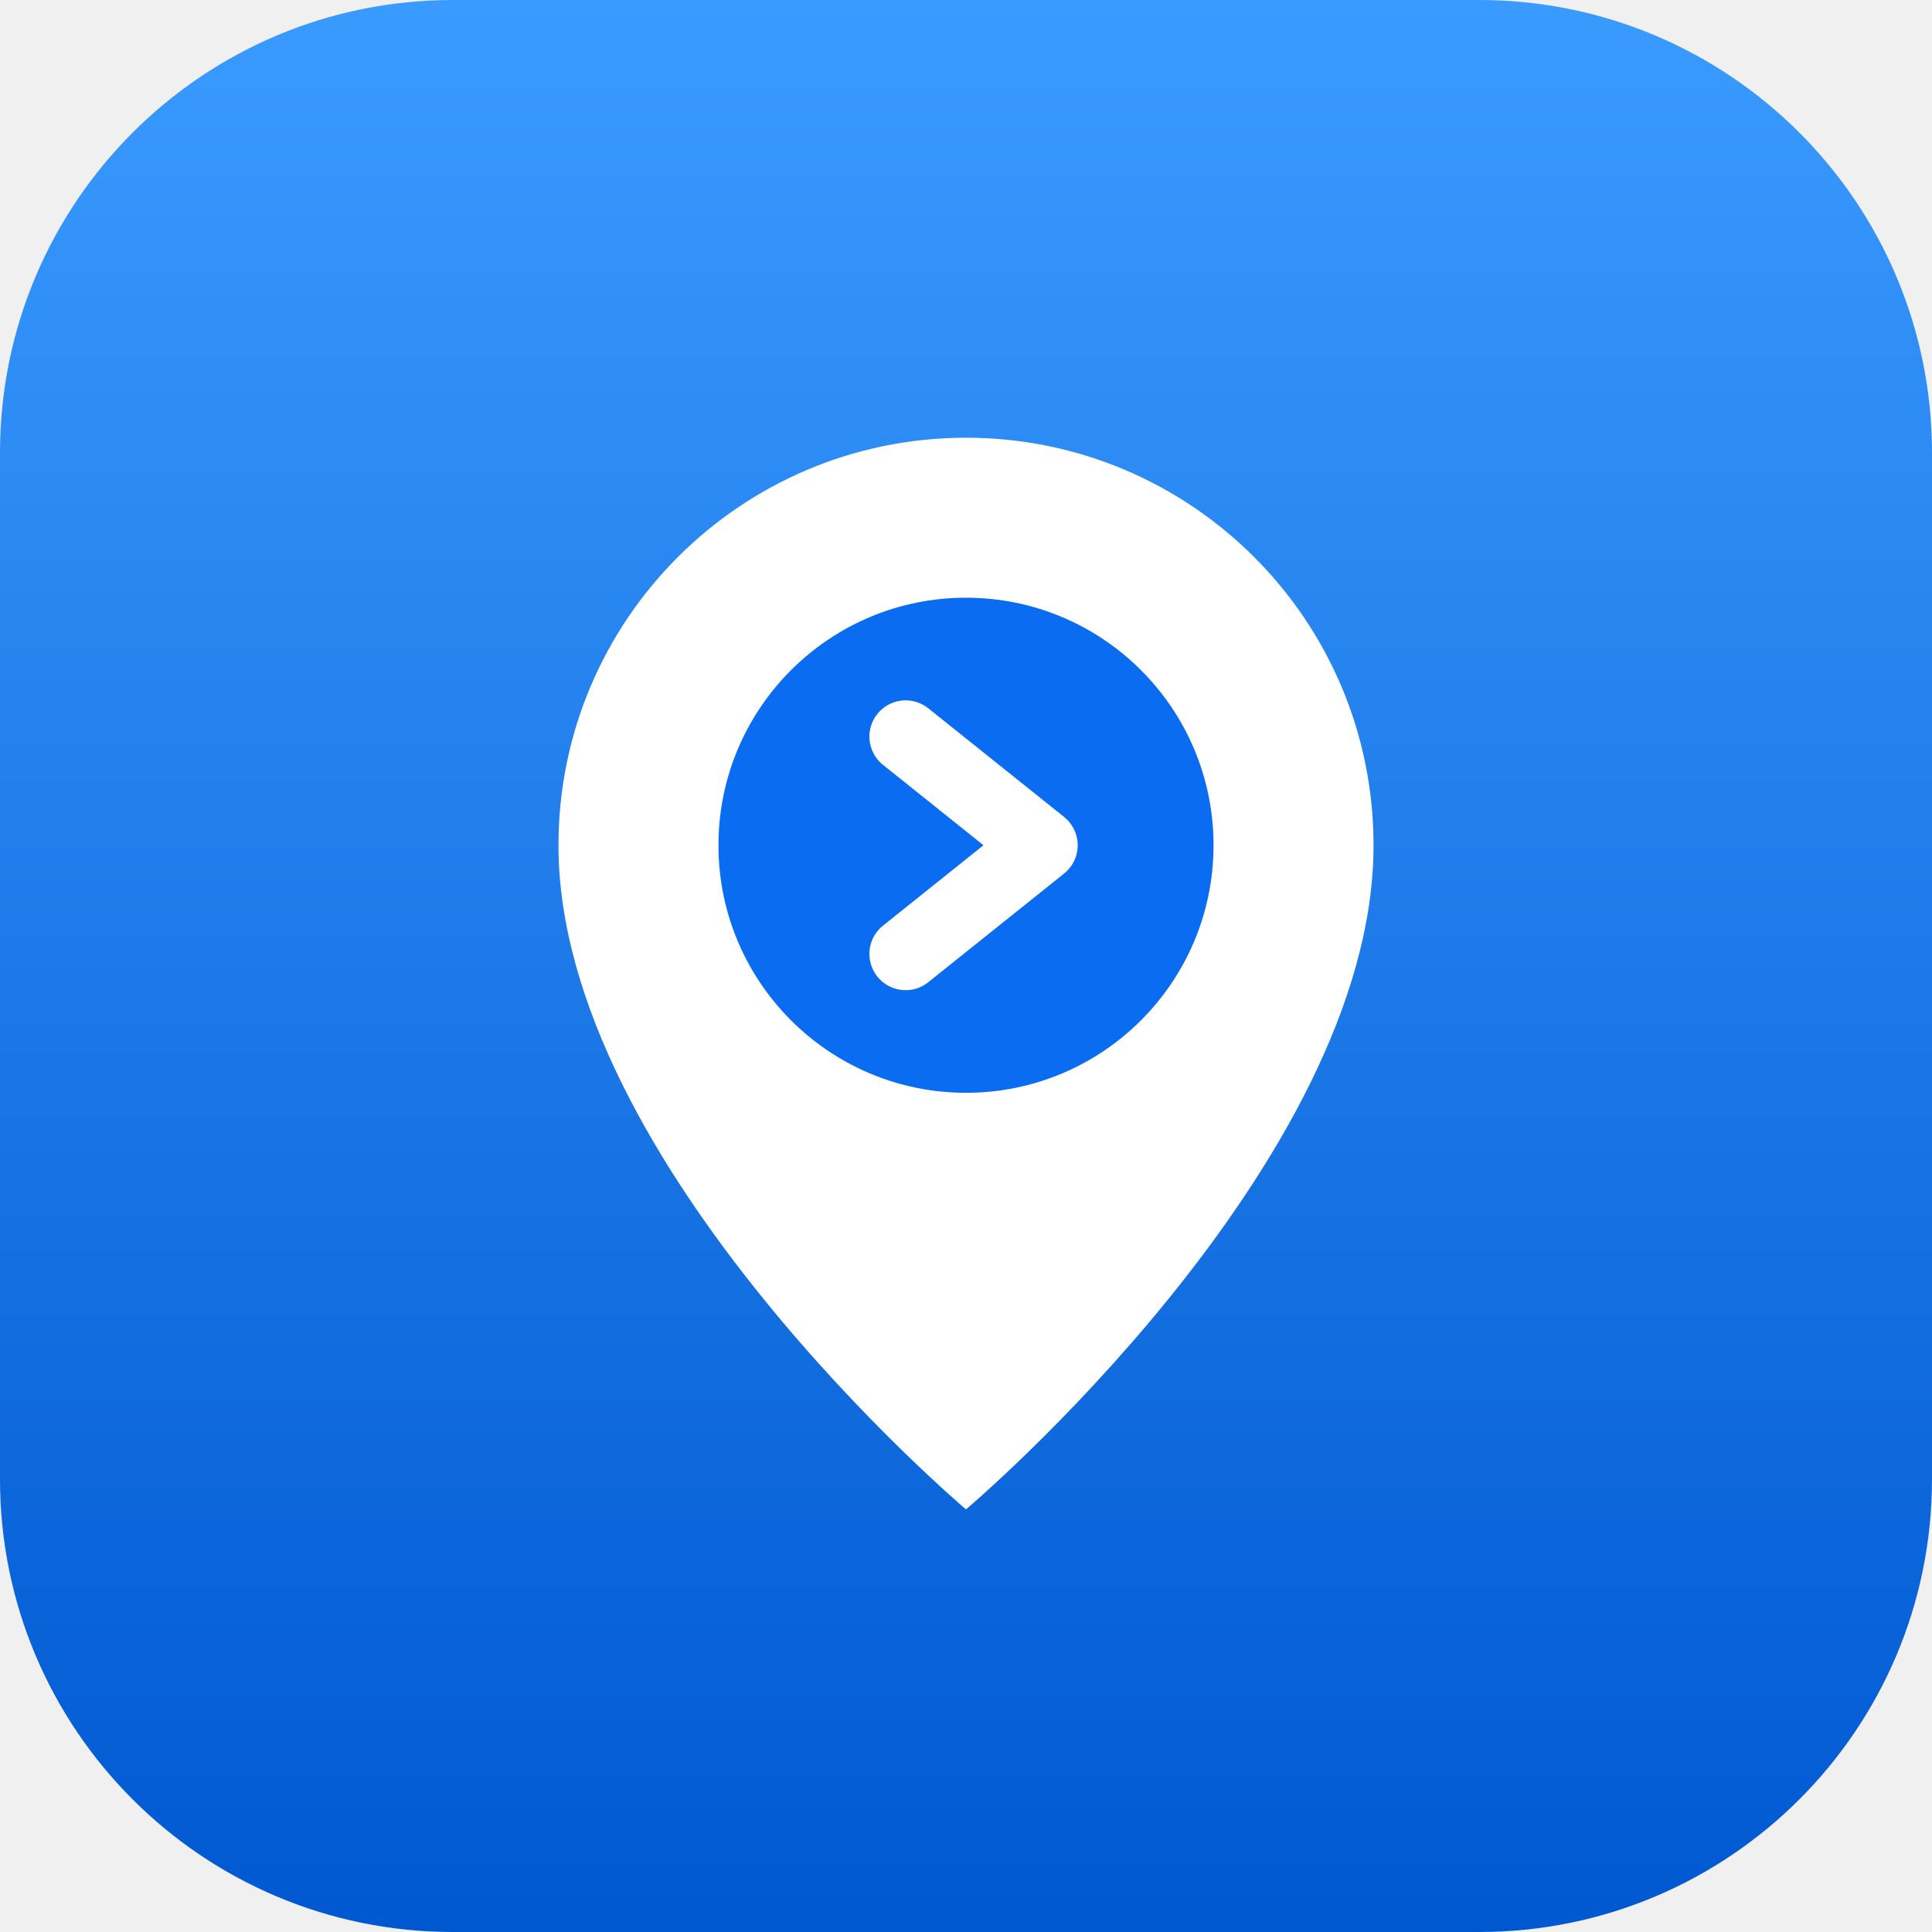
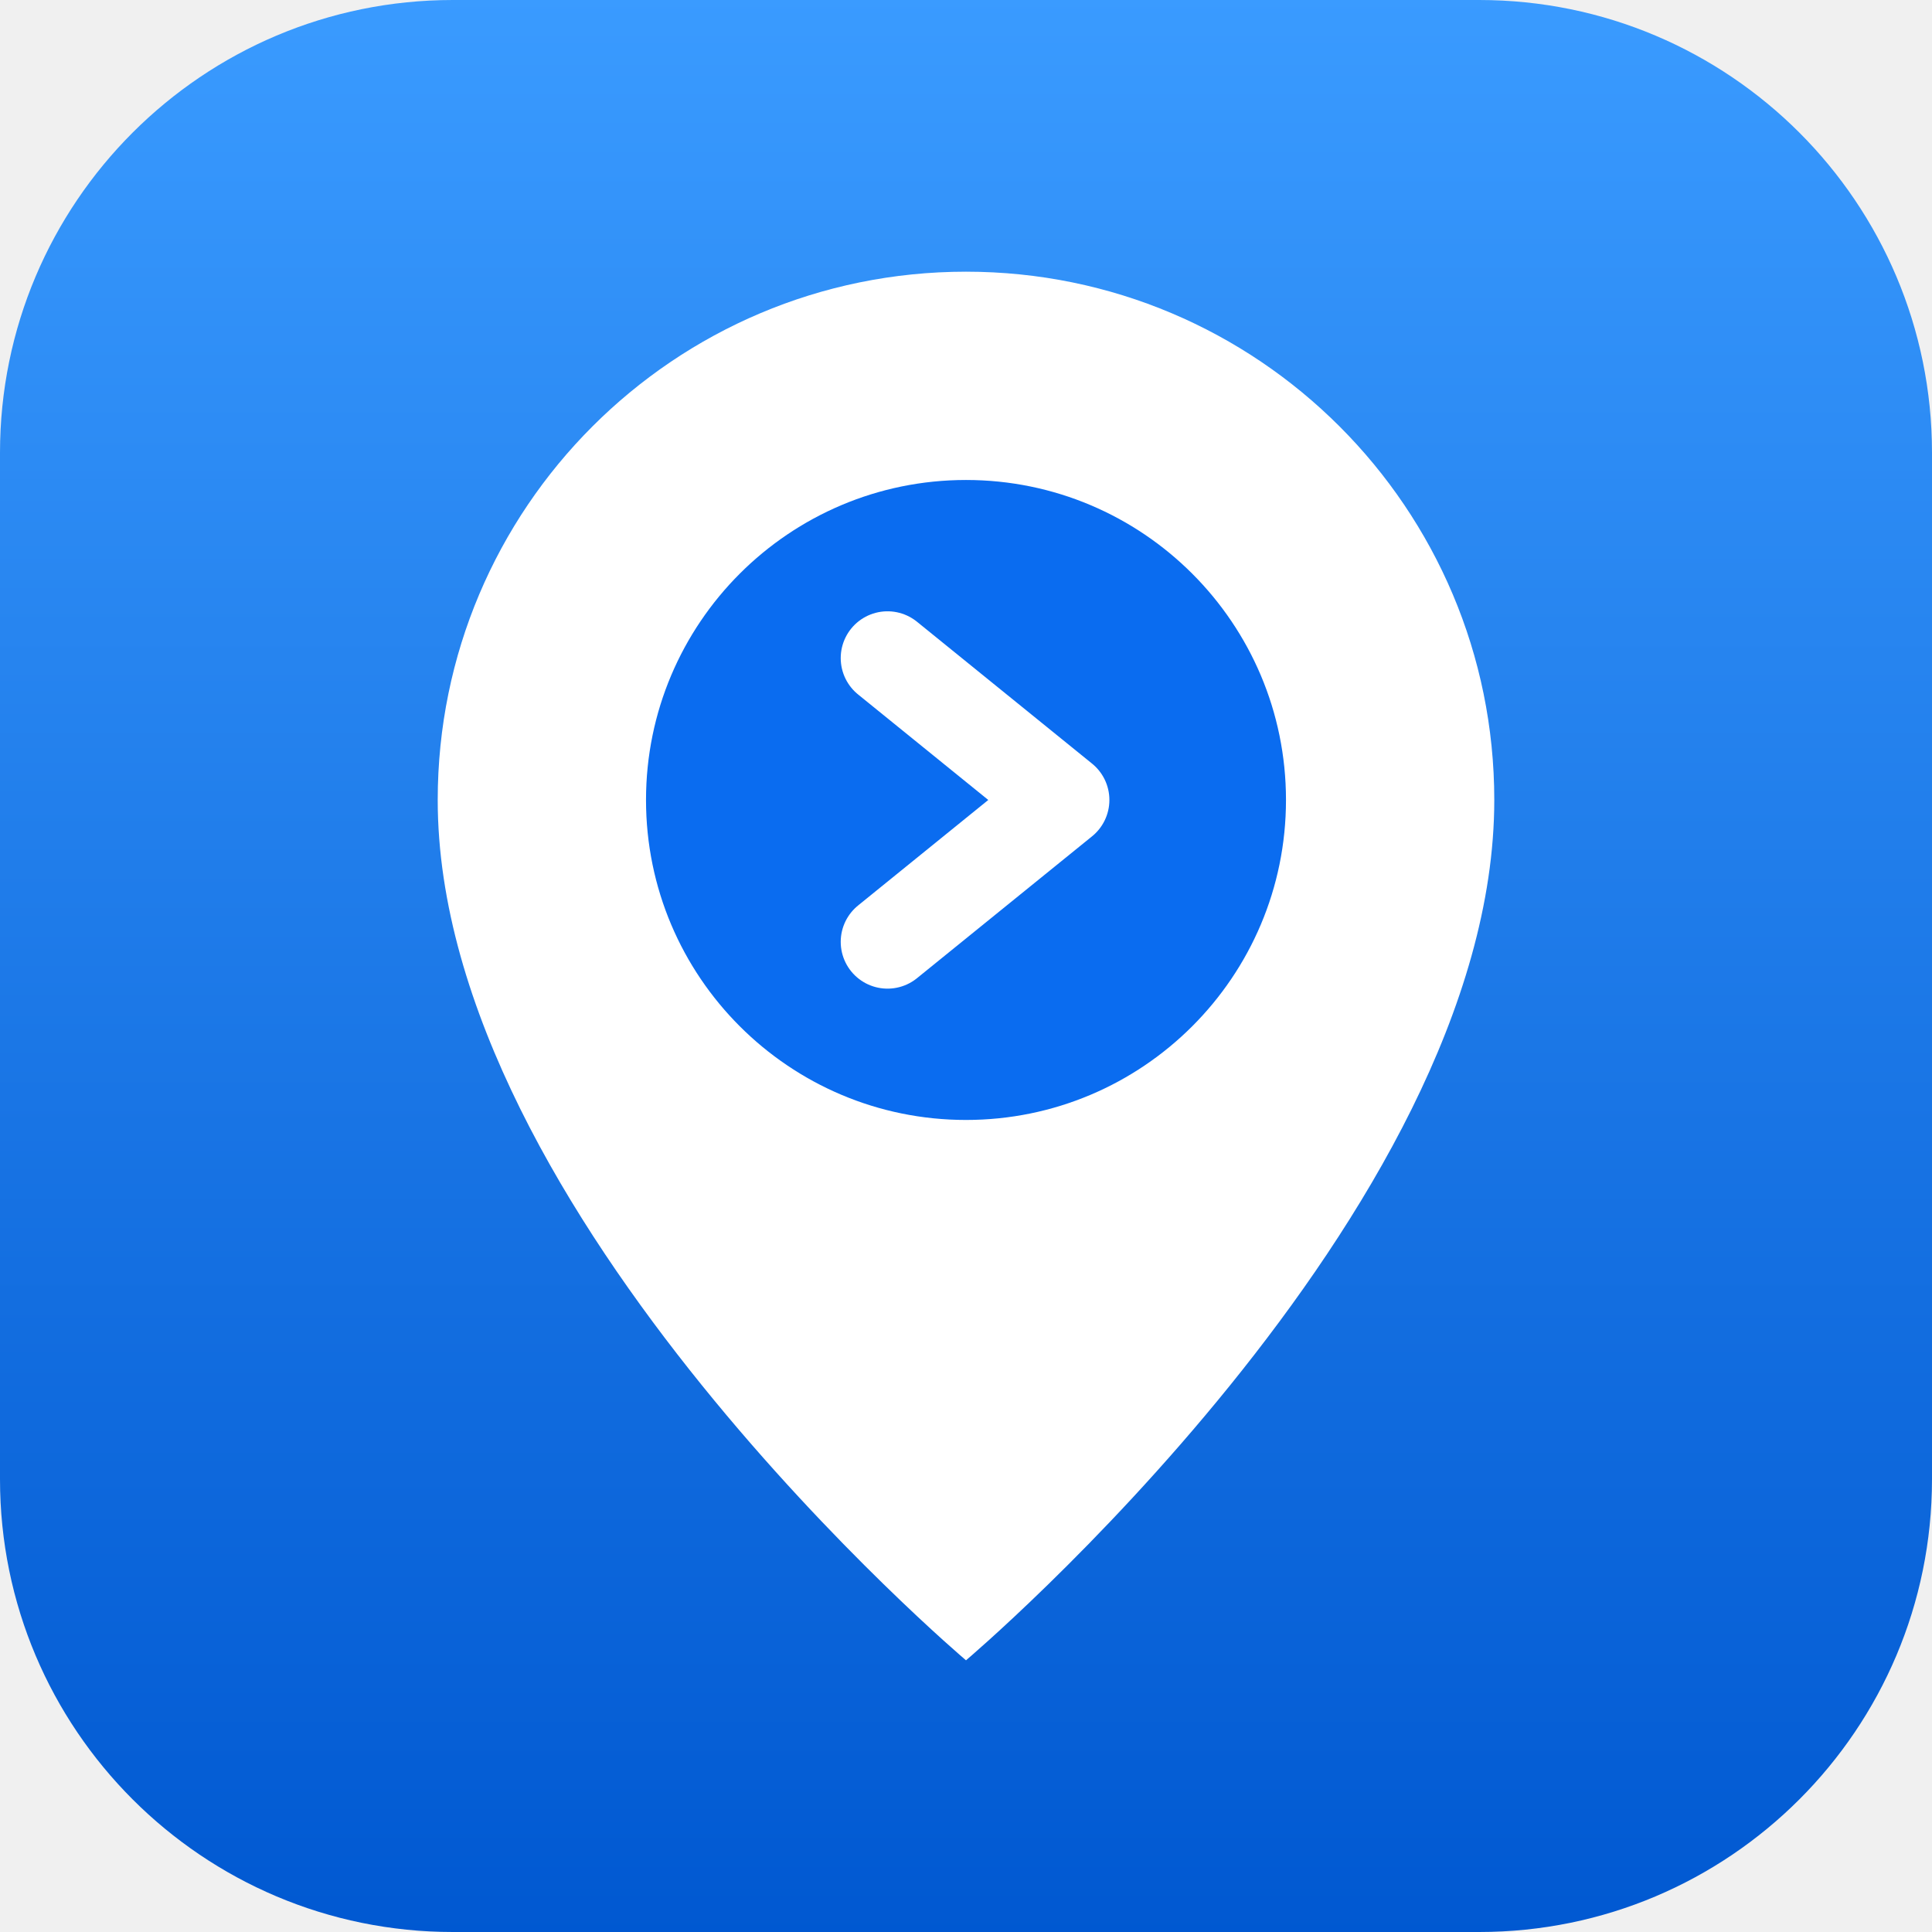
<svg xmlns="http://www.w3.org/2000/svg" viewBox="0 0 64 64">
  <defs>
    <linearGradient id="g" x1="0" y1="0" x2="0" y2="1">
      <stop offset="0" stop-color="#3a9bff" />
      <stop offset="1" stop-color="#0058d1" />
    </linearGradient>
  </defs>
  <rect width="64" height="64" rx="15" fill="url(#g)" />
-   <path d="M32 50s-13.5-11.4-13.5-22a13.5 13.5 0 0 1 27 0C45.5 38.6 32 50 32 50z" fill="#fff" />
-   <circle cx="32" cy="28" r="8.2" fill="#0a6cf0" />
-   <path d="M30 24.4L34.5 28 30 31.6" fill="none" stroke="#fff" stroke-width="2.4" stroke-linecap="round" stroke-linejoin="round" />
+   <path d="M32 55s-17.5-14.8-17.5-28.5a17.5 17.5 0 0 1 35 0C49.5 40.2 32 55 32 55z" fill="#fff" />
+   <circle cx="32" cy="26.5" r="10.6" fill="#0a6cf0" />
+   <path d="M29.4 21.8L35.2 26.5 29.4 31.2" fill="none" stroke="#fff" stroke-width="3.1" stroke-linecap="round" stroke-linejoin="round" />
</svg>
